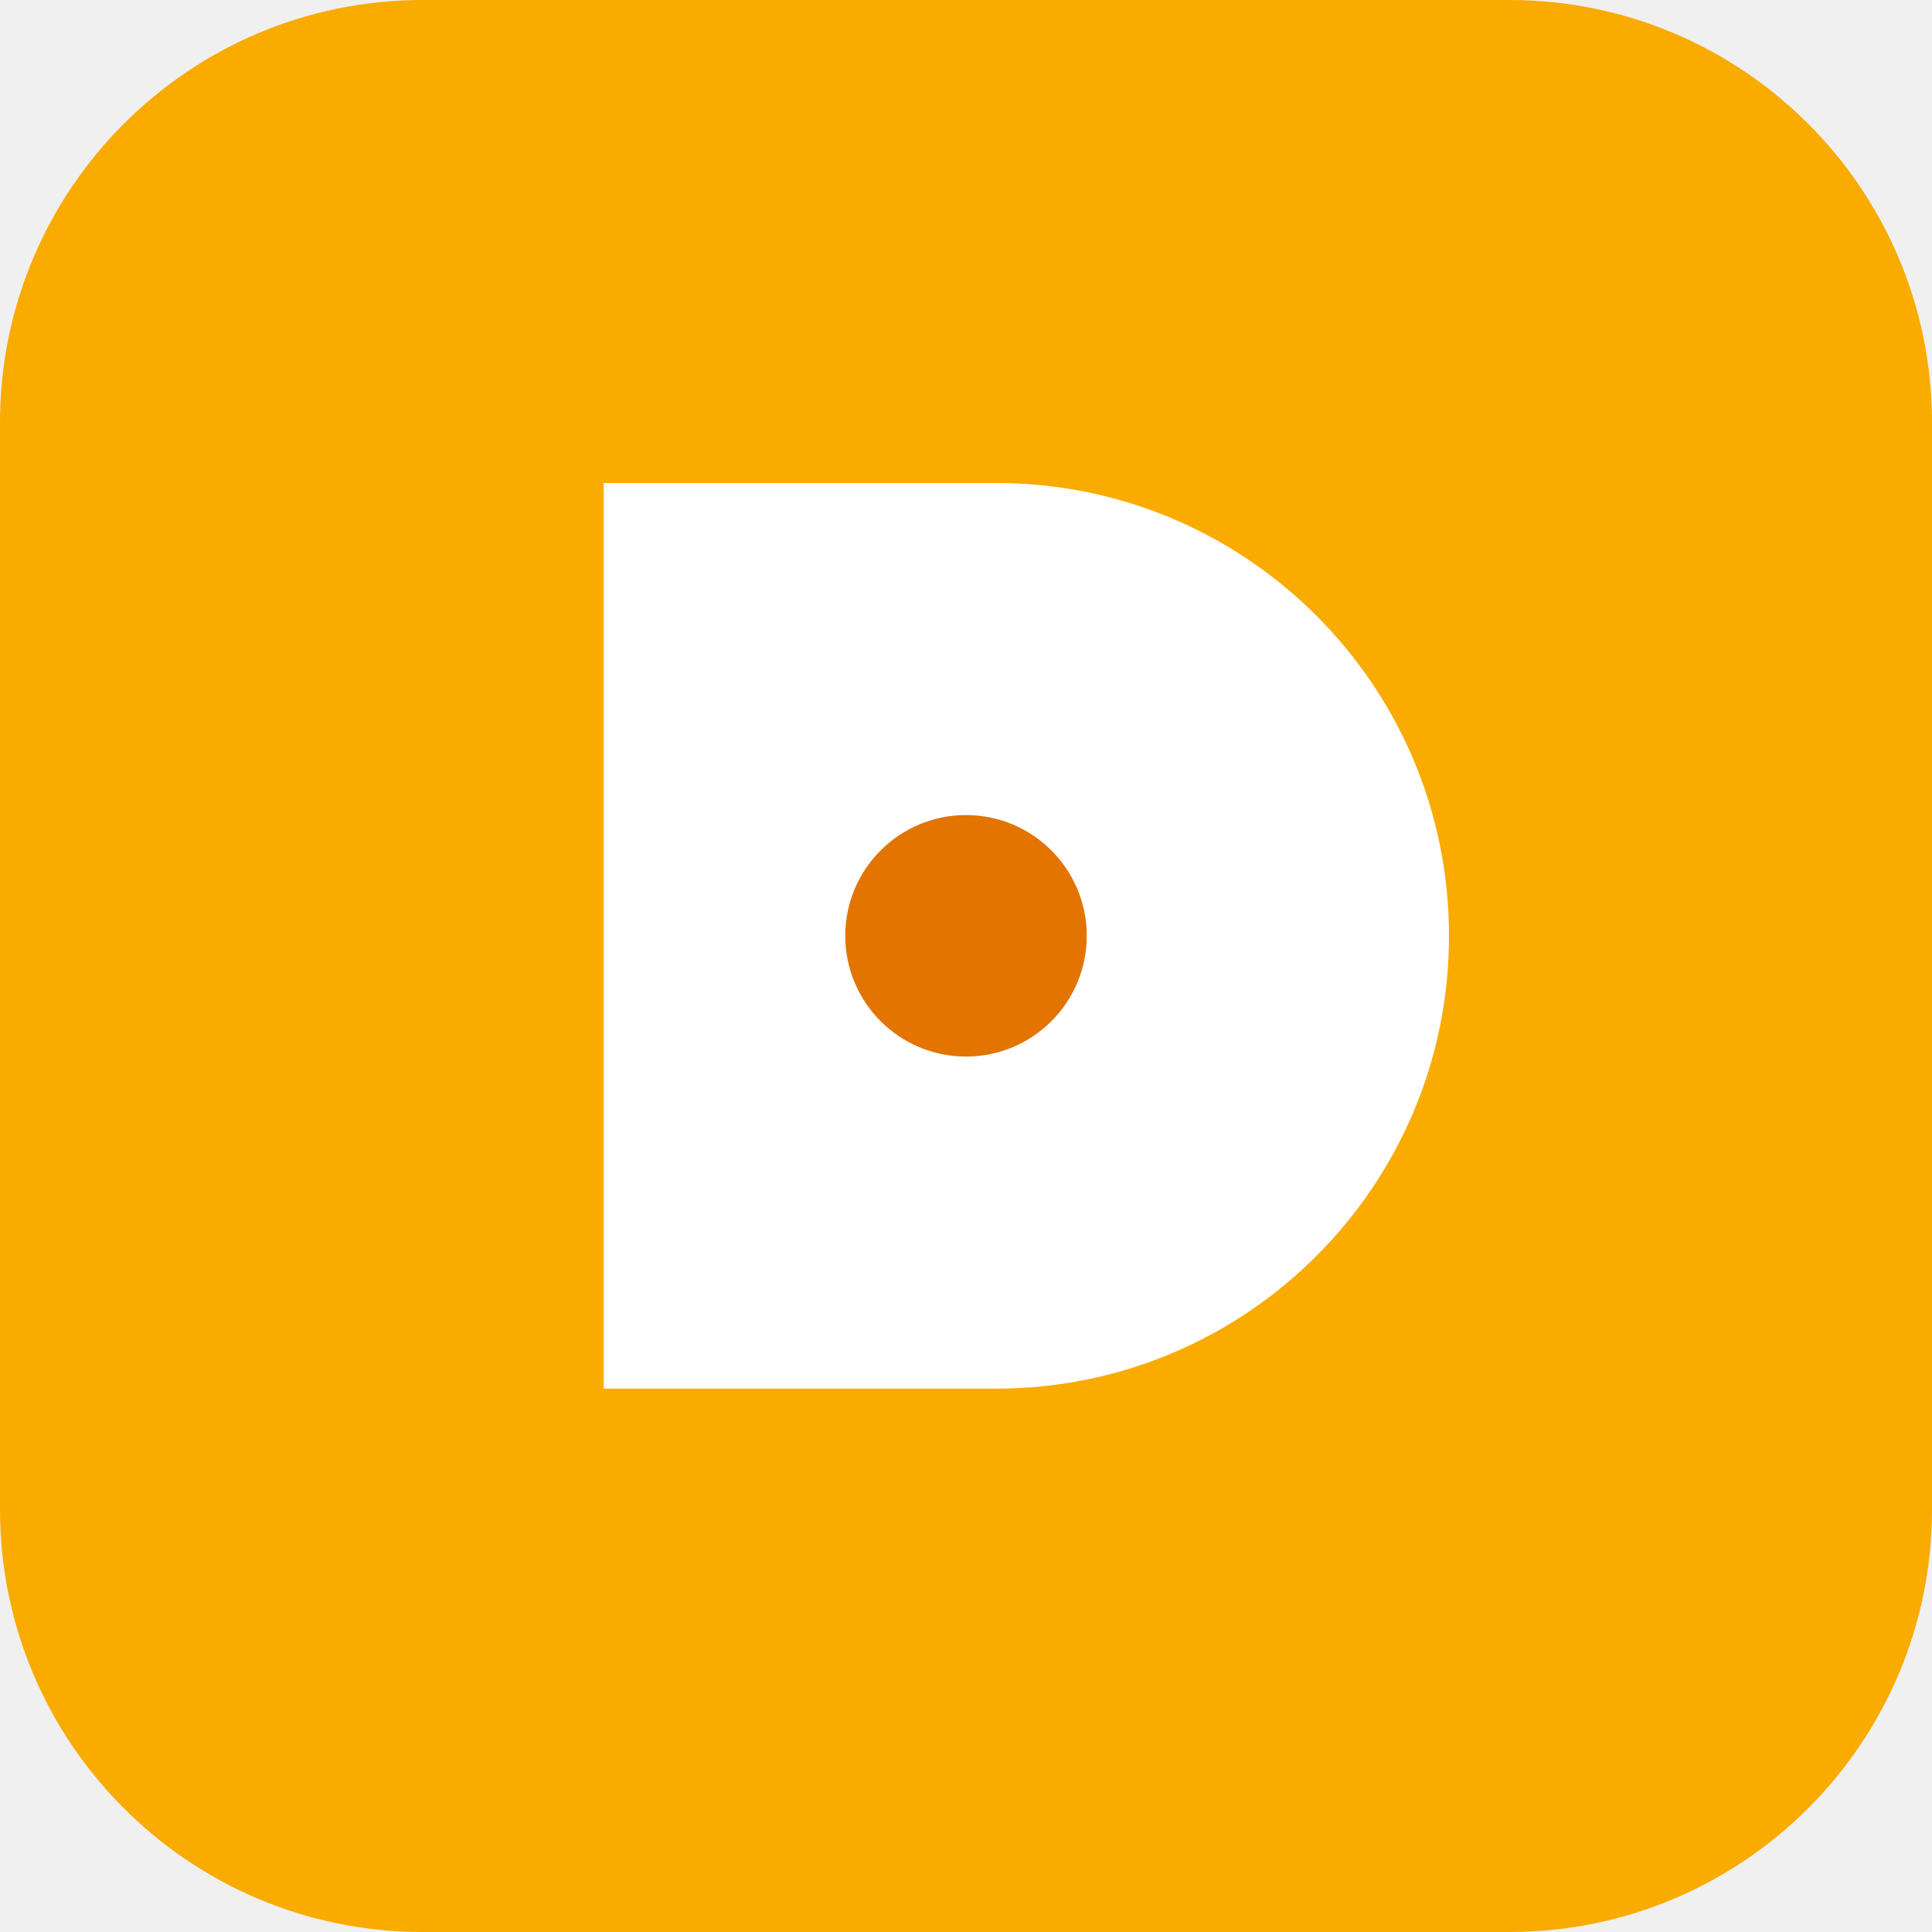
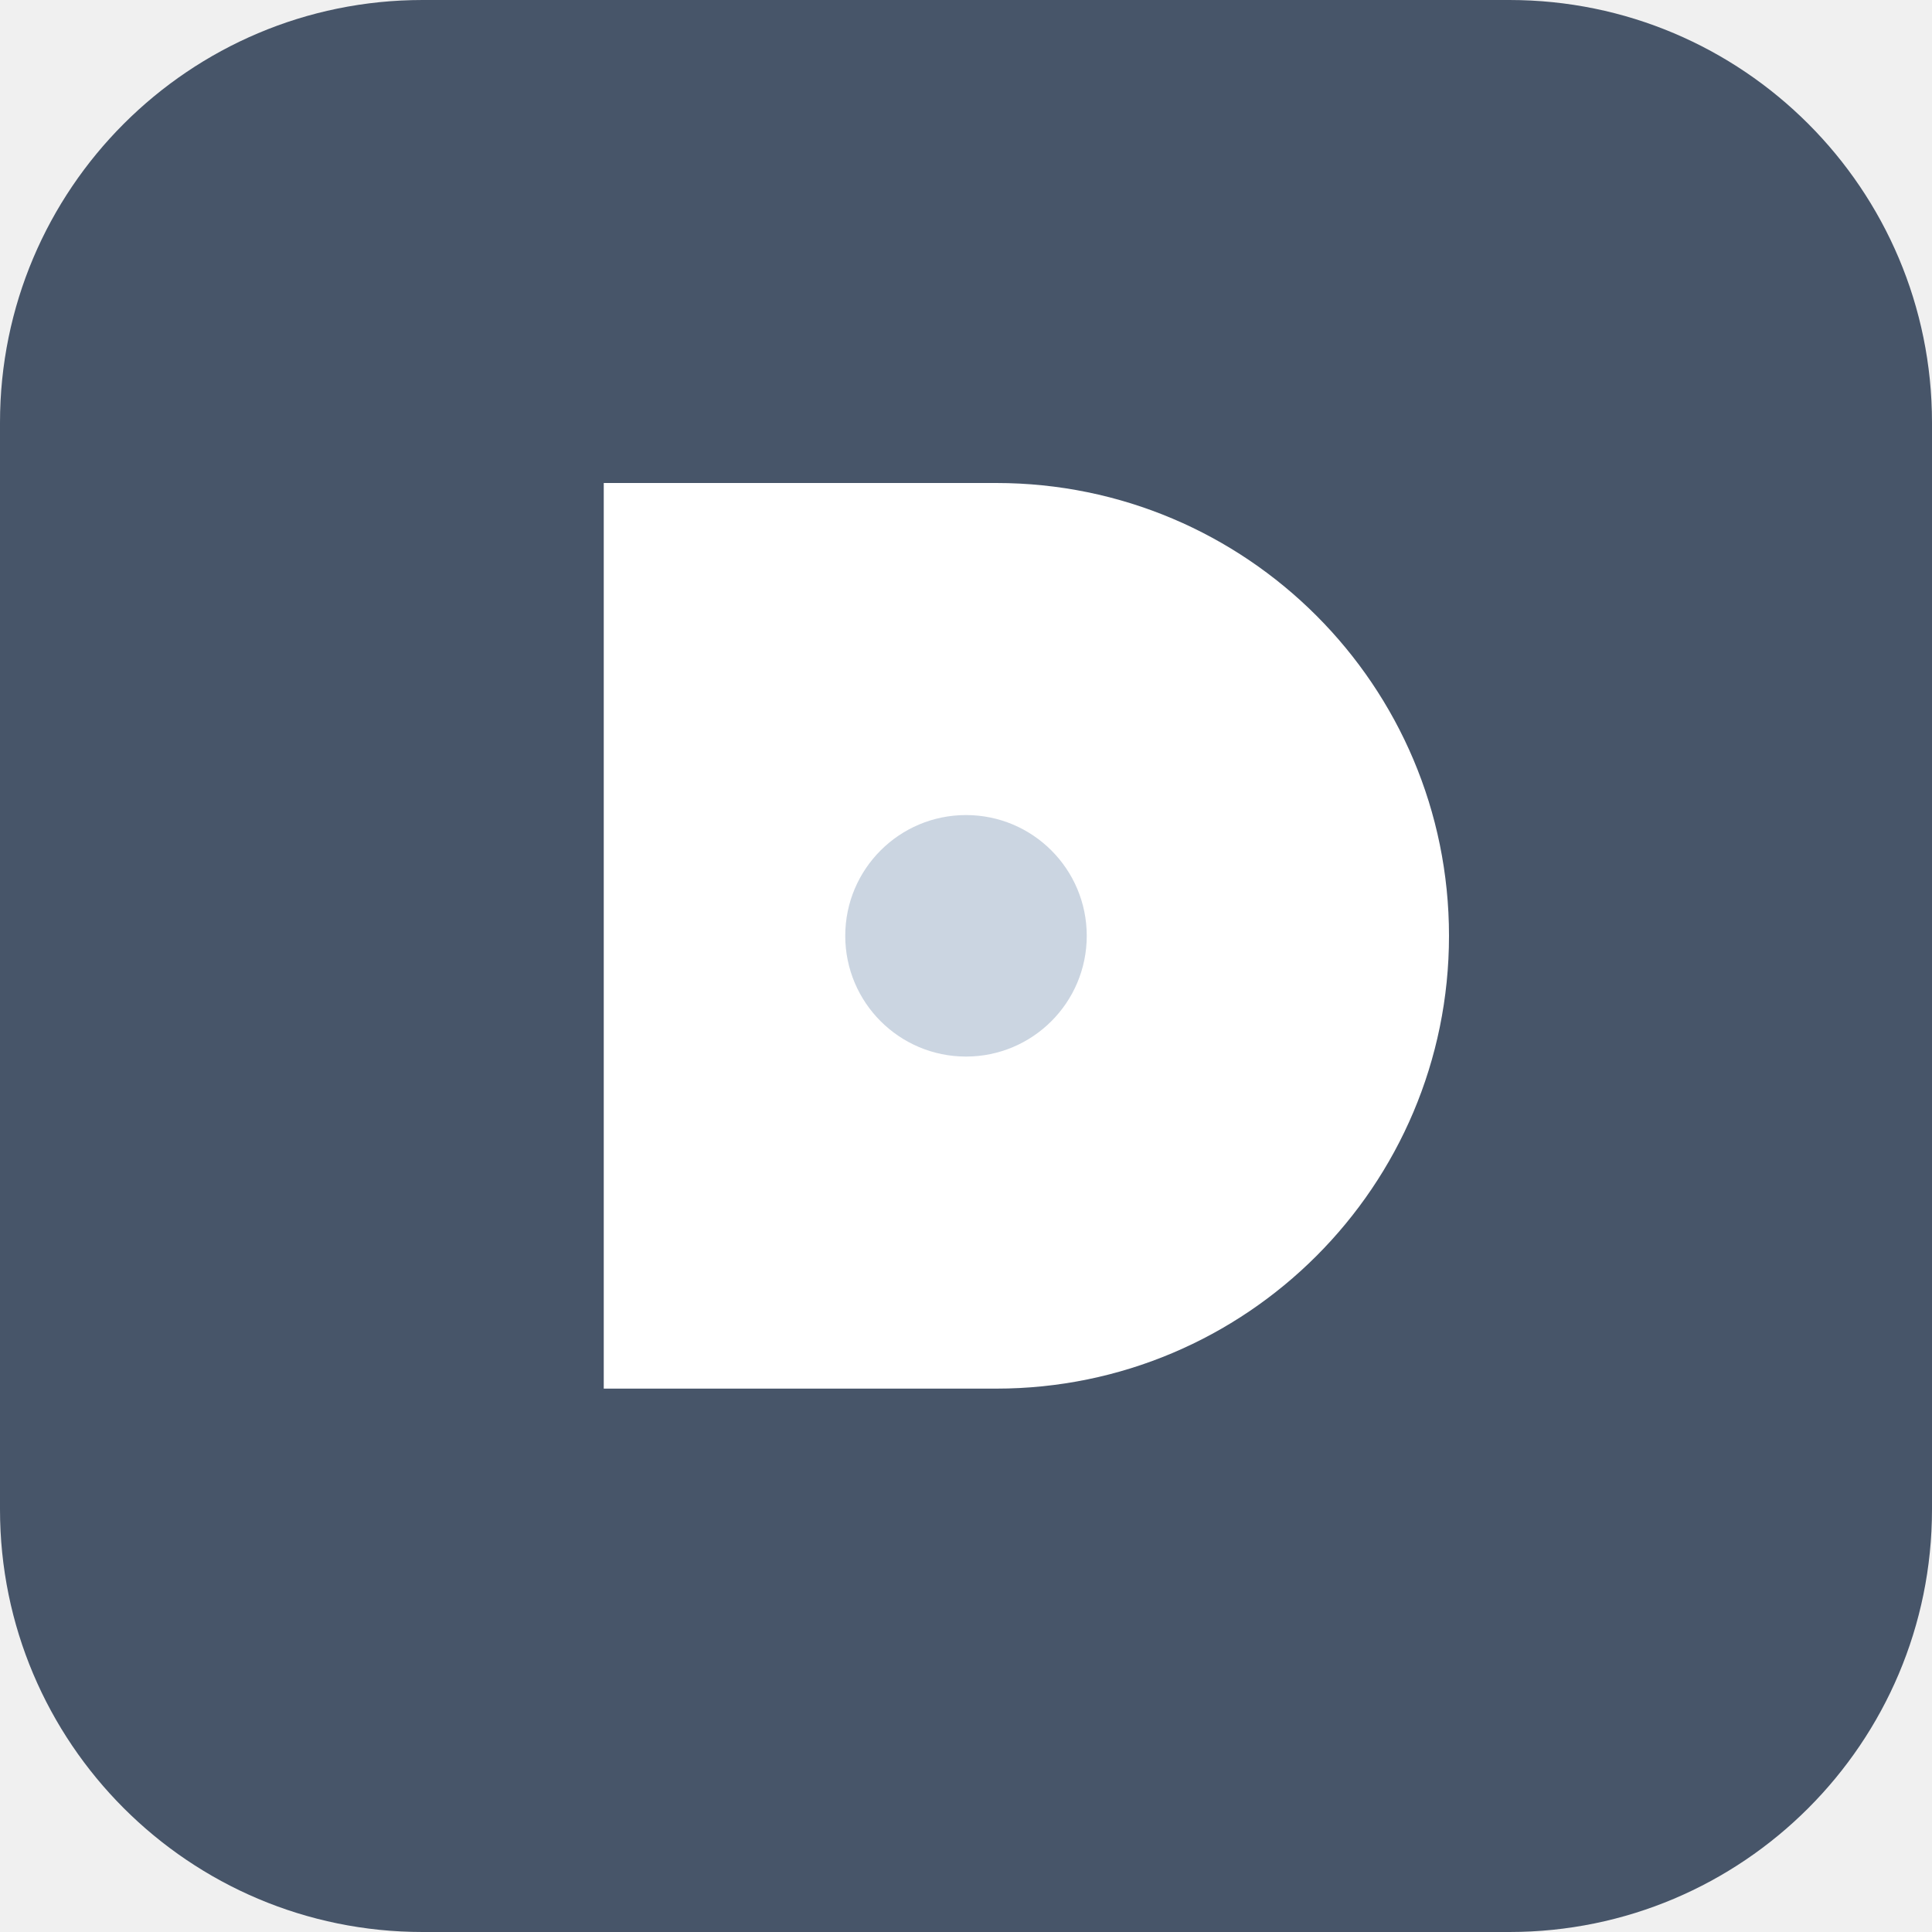
<svg xmlns="http://www.w3.org/2000/svg" width="128" height="128" viewBox="0 0 128 128" fill="none">
-   <rect width="128" height="128" rx="28" fill="#F9AB00" />
+   <rect width="128" height="128" rx="28" fill="#475569" />
  <path d="M40 32H66C82.569 32 96 45.431 96 62C96 78.569 82.569 92 66 92H40V32Z" fill="white" />
-   <circle cx="64" cy="62" r="8" fill="#E37400" />
+   <circle cx="64" cy="62" r="8" fill="#CBD5E1" />
</svg>
